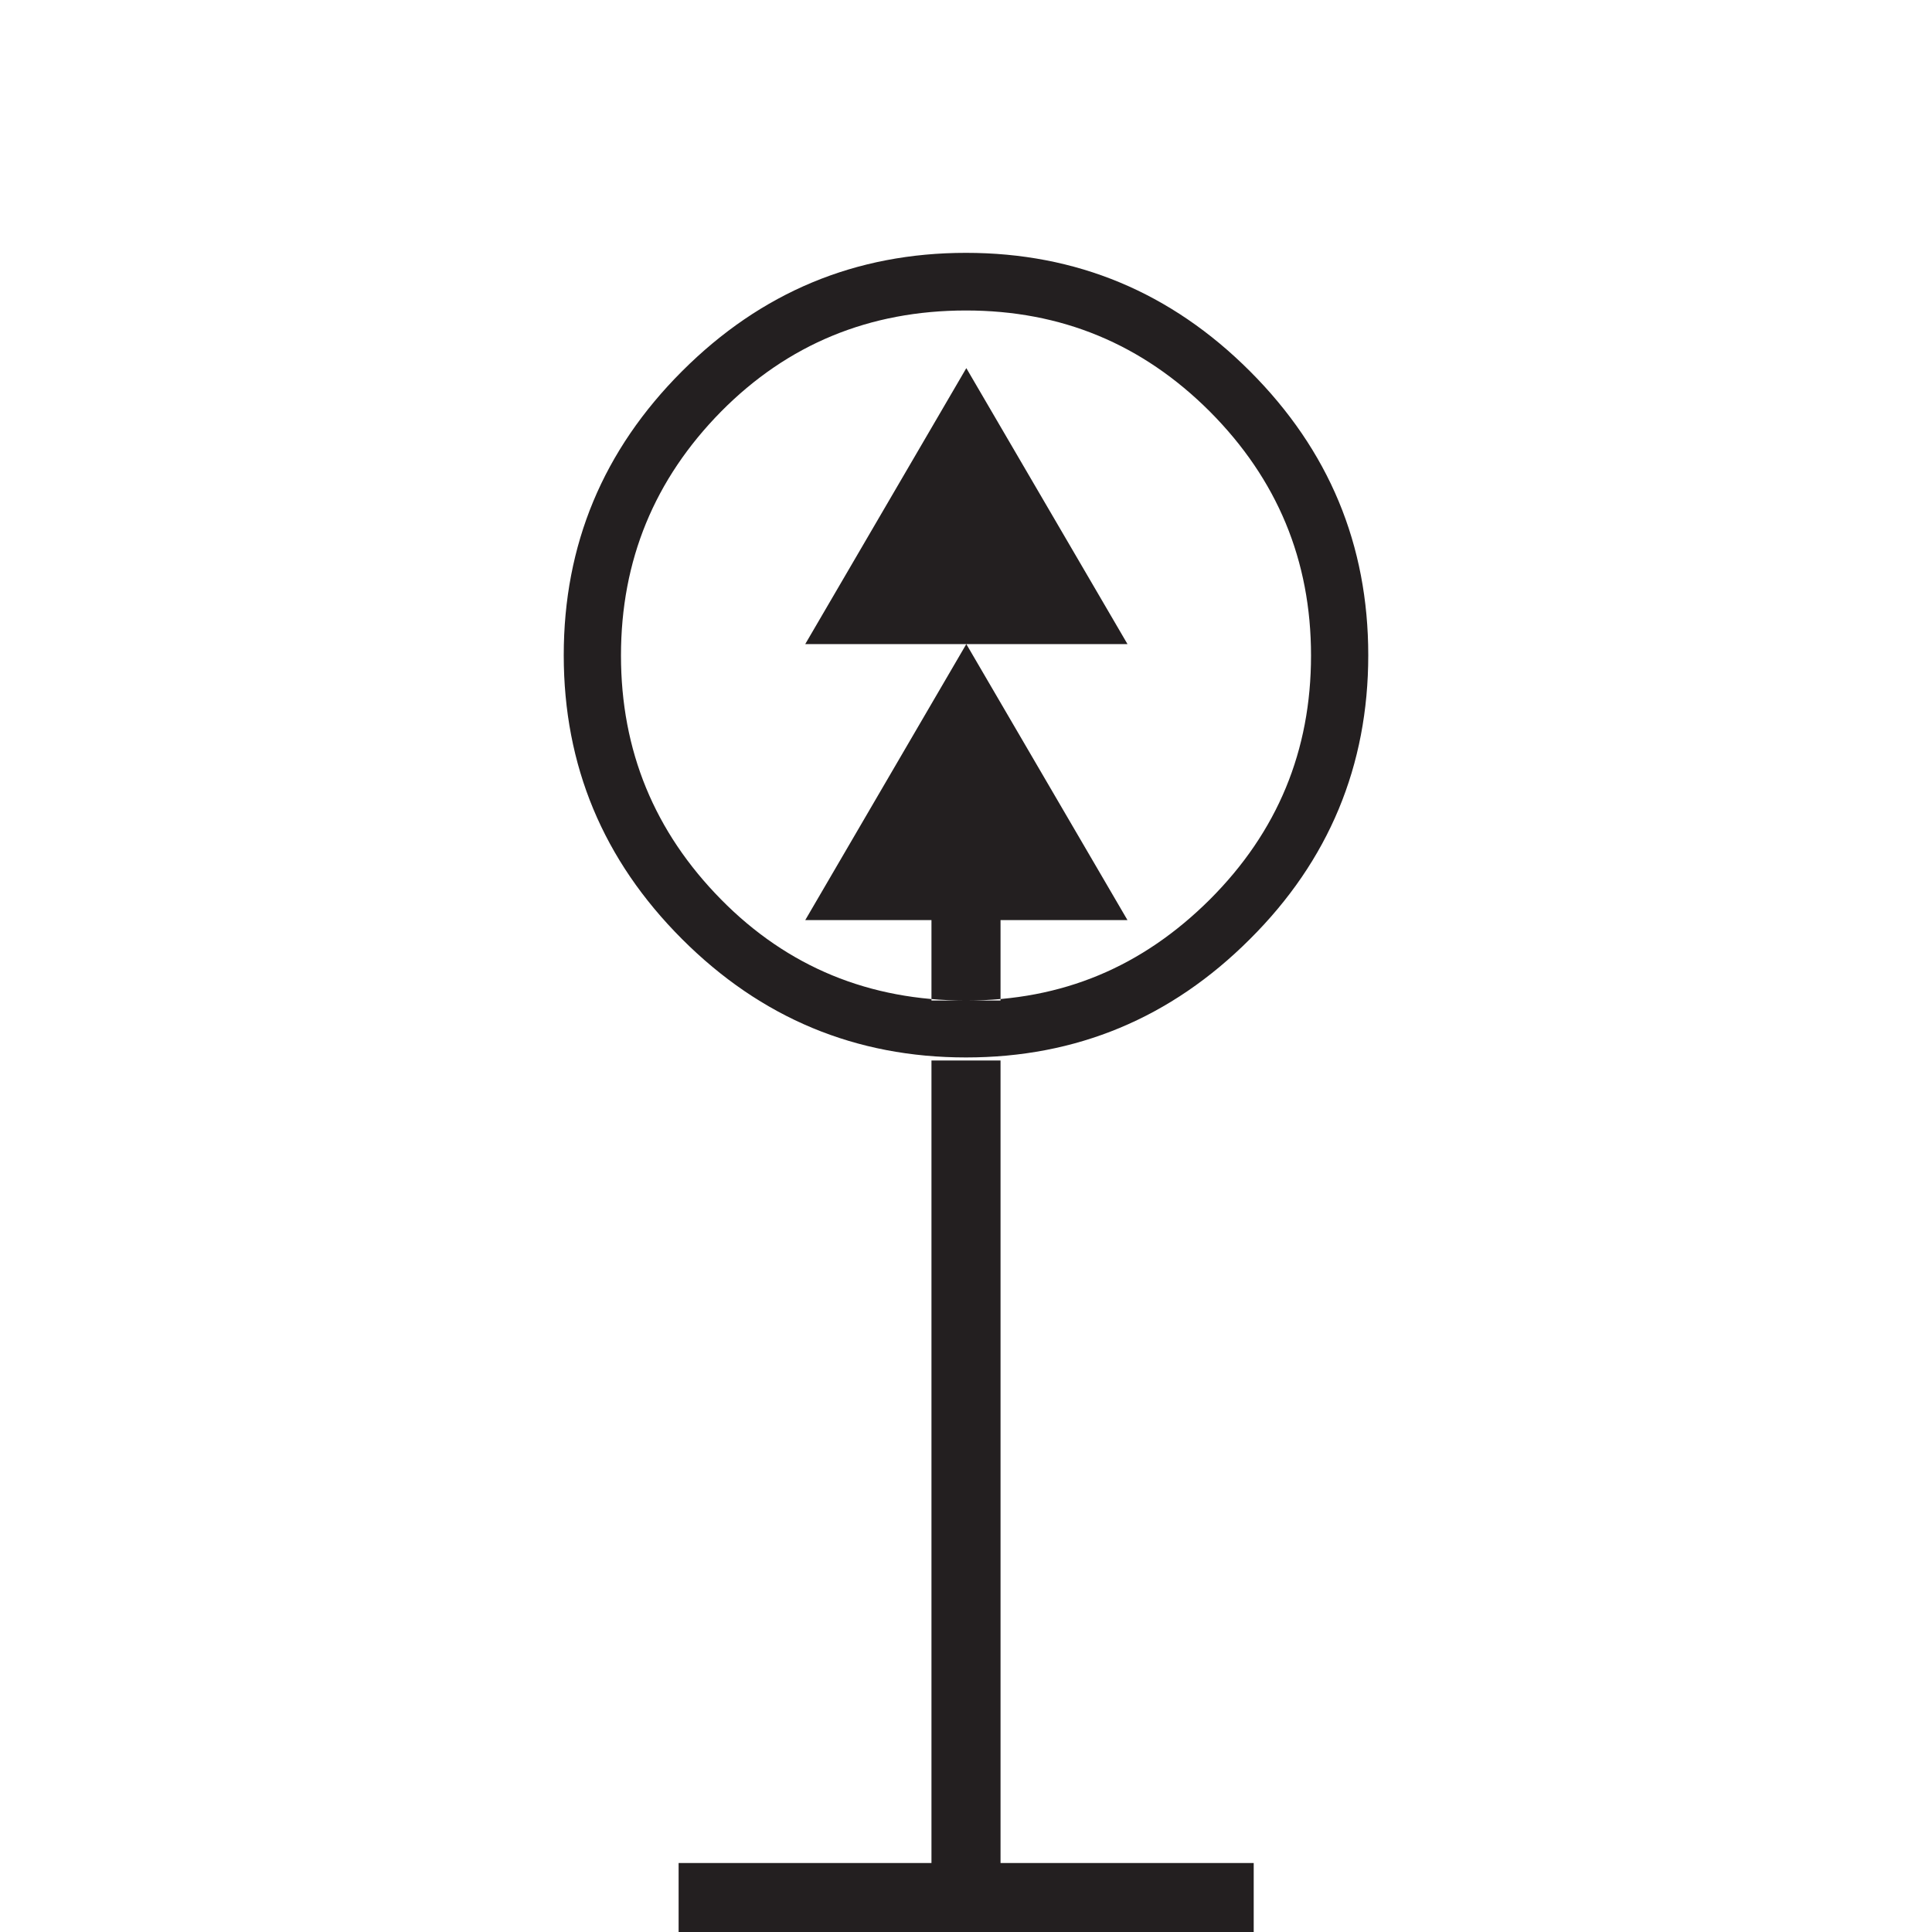
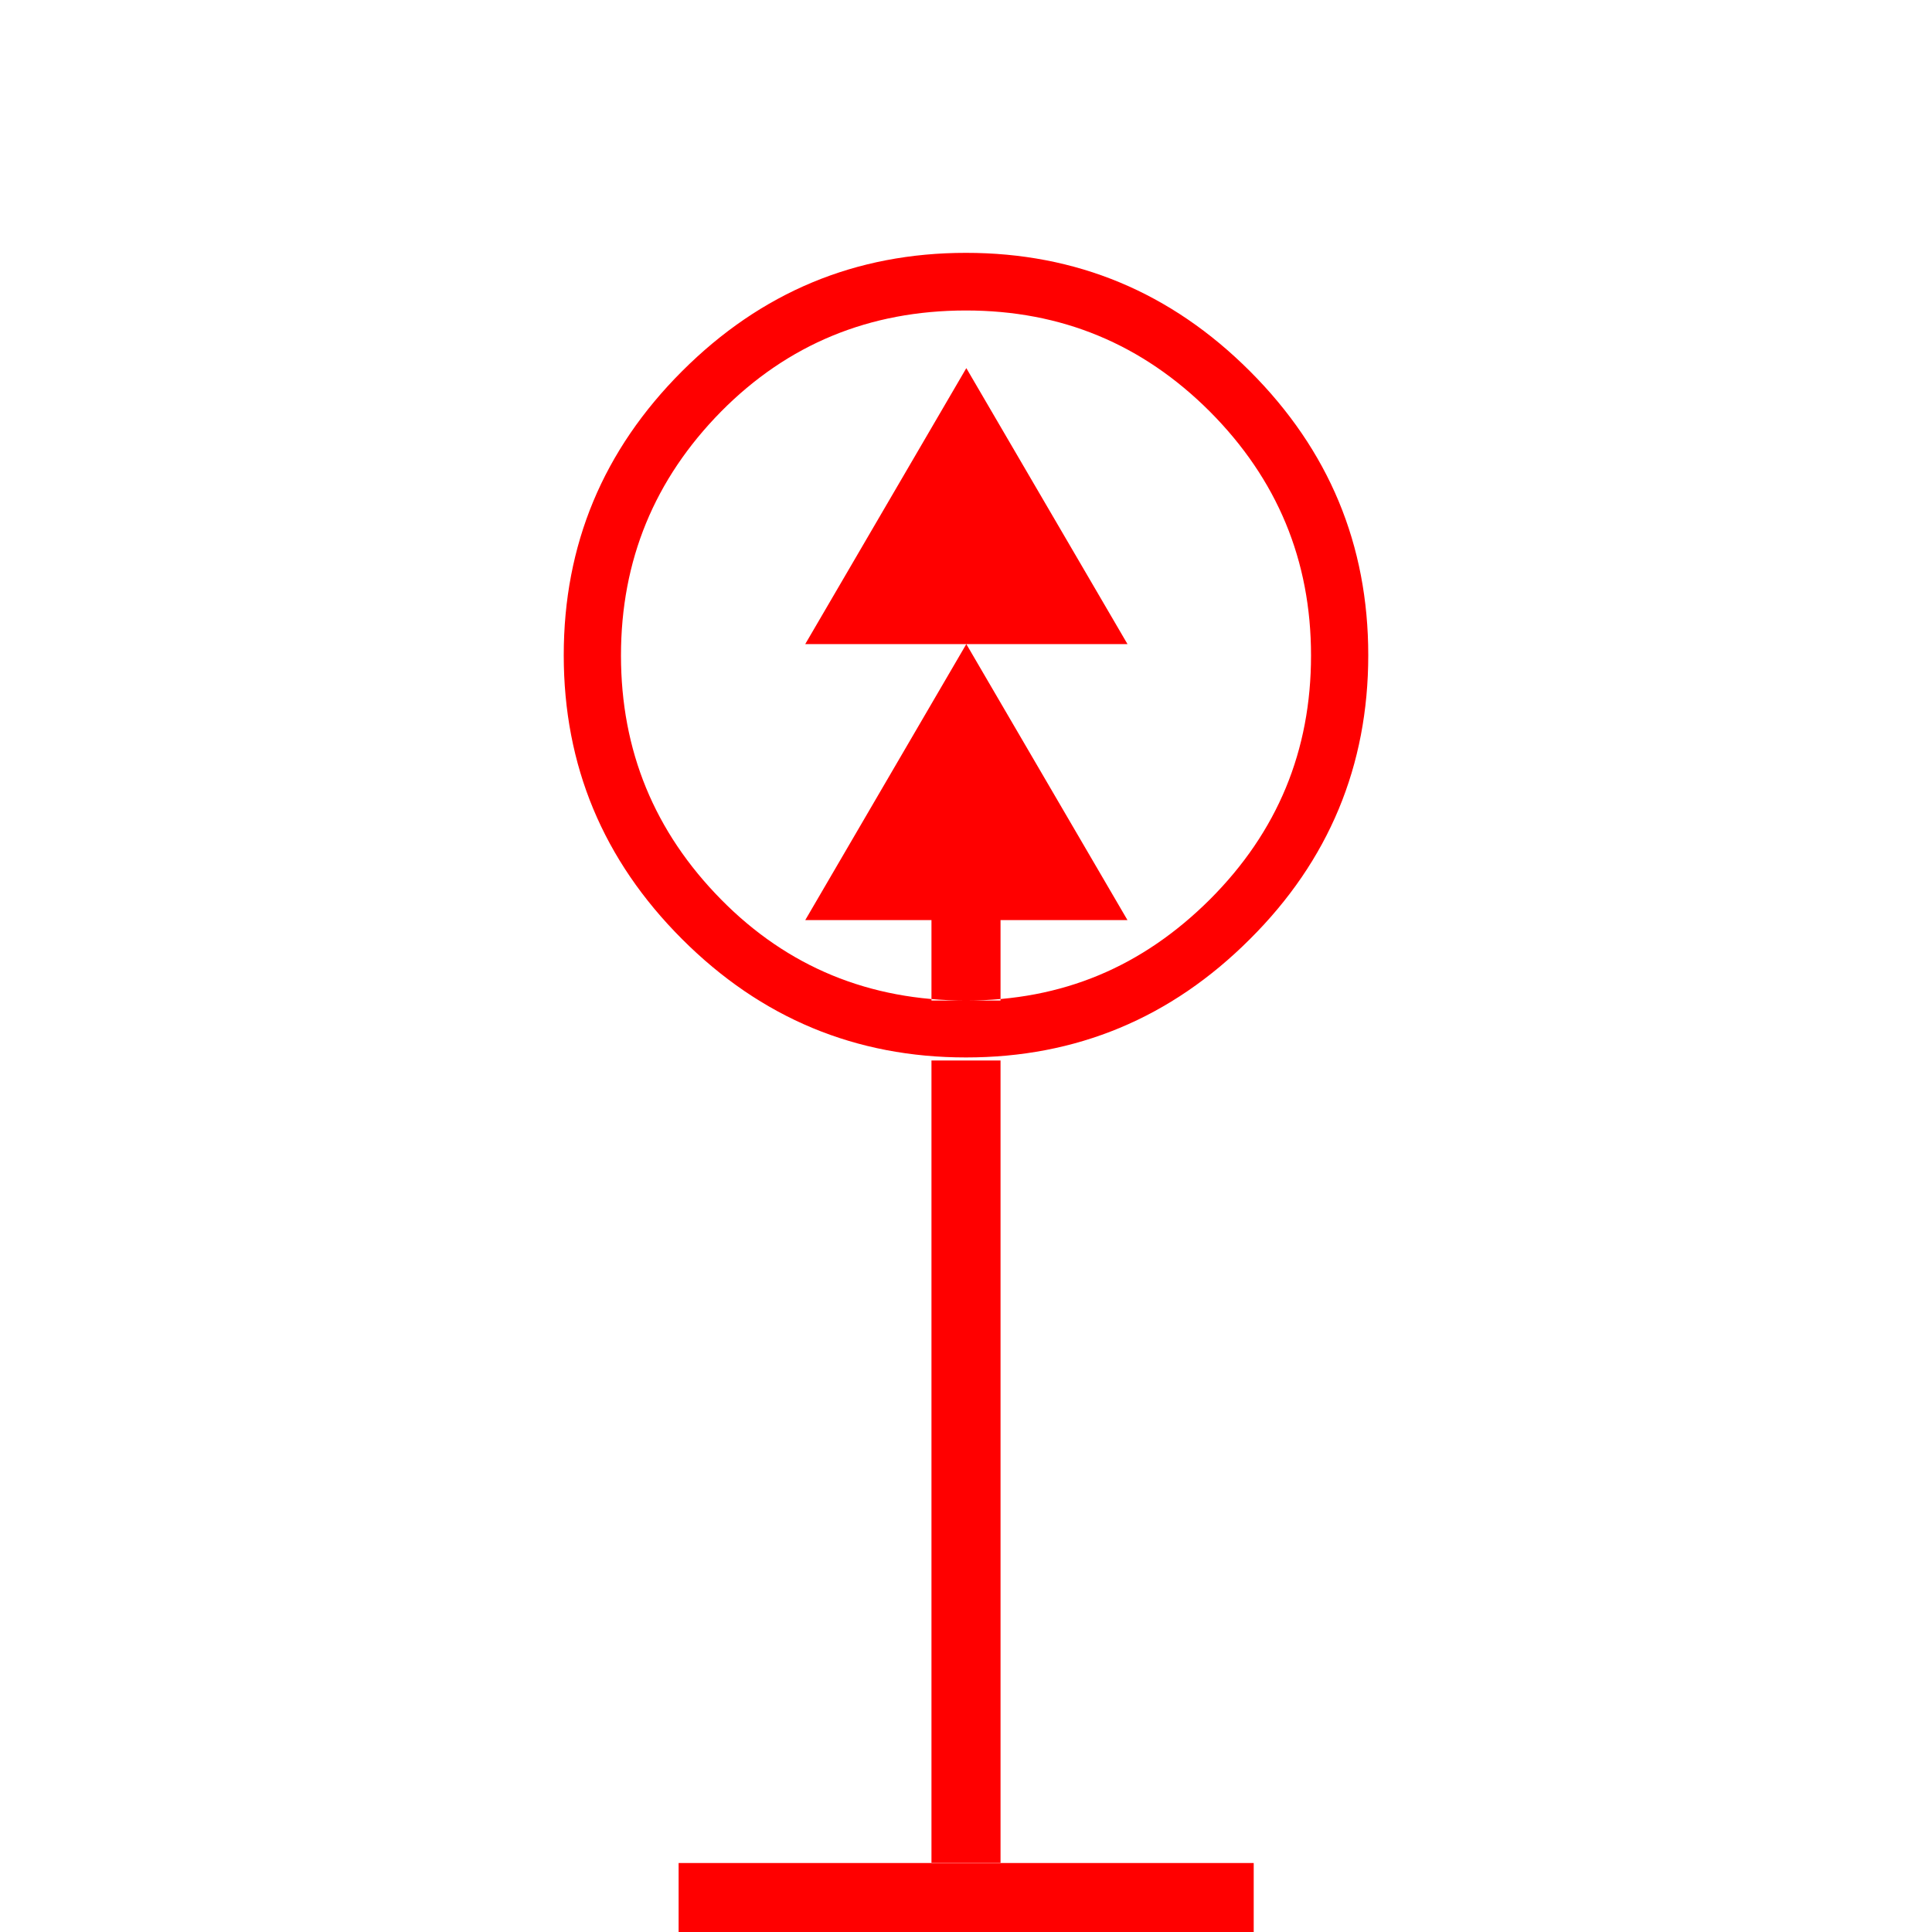
<svg xmlns="http://www.w3.org/2000/svg" width="24px" height="24px" viewBox="0 0 24 24" version="1.1">
  <g id="Squat-laskuri" stroke="none" stroke-width="1" fill="none" fill-rule="evenodd">
    <g id="colors_and_typography" transform="translate(-914, -914)">
      <g id="turvalaite_ikonit" transform="translate(722, 914)">
        <g id="kardinaali_pohjoinen_valaistu" transform="translate(192, 0)">
-           <path d="M12,3.141 C13.371,3.141 14.546,3.63 15.527,4.611 C16.509,5.593 16.997,6.767 16.997,8.139 C16.997,9.51 16.509,10.689 15.527,11.666 C14.546,12.647 13.371,13.136 12,13.136 C10.629,13.136 9.454,12.647 8.473,11.666 C7.491,10.684 7.003,9.51 7.003,8.139 C7.003,6.767 7.491,5.593 8.473,4.611 C9.454,3.63 10.629,3.141 12,3.141 L12,3.141 Z M12,3.857 C10.8,3.857 9.784,4.277 8.957,5.113 C8.13,5.953 7.714,6.96 7.714,8.143 C7.714,9.326 8.13,10.333 8.957,11.173 C9.784,12.013 10.8,12.429 12,12.429 C13.2,12.429 14.19,12.009 15.03,11.173 C15.87,10.333 16.286,9.326 16.286,8.143 C16.286,6.96 15.866,5.953 15.03,5.113 C14.19,4.273 13.183,3.857 12,3.857 Z M8.43,23.143 L15.574,23.143 L15.574,24 L8.43,24 L8.43,23.143 Z M14.001,8.001 L10.003,8.001 L12.004,4.573 L14.006,8.001 L14.001,8.001 Z M14.001,11.43 L10.003,11.43 L12.004,8.001 L14.006,11.43 L14.001,11.43 Z M11.571,11.43 L11.571,12.429 L12.429,12.429 L12.429,11.43 L11.571,11.43 Z M11.571,13.174 L12.429,13.174 L12.429,23.147 L11.571,23.147 L11.571,13.17 L11.571,13.174 Z" id="Shape" fill="#231F20" fill-rule="nonzero" />
+           <path style="fill: red;" d="M12,3.141 C13.371,3.141 14.546,3.63 15.527,4.611 C16.509,5.593 16.997,6.767 16.997,8.139 C16.997,9.51 16.509,10.689 15.527,11.666 C14.546,12.647 13.371,13.136 12,13.136 C10.629,13.136 9.454,12.647 8.473,11.666 C7.491,10.684 7.003,9.51 7.003,8.139 C7.003,6.767 7.491,5.593 8.473,4.611 C9.454,3.63 10.629,3.141 12,3.141 L12,3.141 Z M12,3.857 C10.8,3.857 9.784,4.277 8.957,5.113 C8.13,5.953 7.714,6.96 7.714,8.143 C7.714,9.326 8.13,10.333 8.957,11.173 C9.784,12.013 10.8,12.429 12,12.429 C13.2,12.429 14.19,12.009 15.03,11.173 C15.87,10.333 16.286,9.326 16.286,8.143 C16.286,6.96 15.866,5.953 15.03,5.113 C14.19,4.273 13.183,3.857 12,3.857 Z M8.43,23.143 L15.574,23.143 L15.574,24 L8.43,24 L8.43,23.143 Z M14.001,8.001 L10.003,8.001 L12.004,4.573 L14.006,8.001 L14.001,8.001 Z M14.001,11.43 L10.003,11.43 L12.004,8.001 L14.006,11.43 L14.001,11.43 Z M11.571,11.43 L11.571,12.429 L12.429,12.429 L12.429,11.43 L11.571,11.43 Z M11.571,13.174 L12.429,13.174 L12.429,23.147 L11.571,23.147 L11.571,13.17 L11.571,13.174 Z" id="Shape" />
          <rect id="Rectangle" x="0" y="0" width="24" height="24" />
        </g>
      </g>
    </g>
  </g>
</svg>
